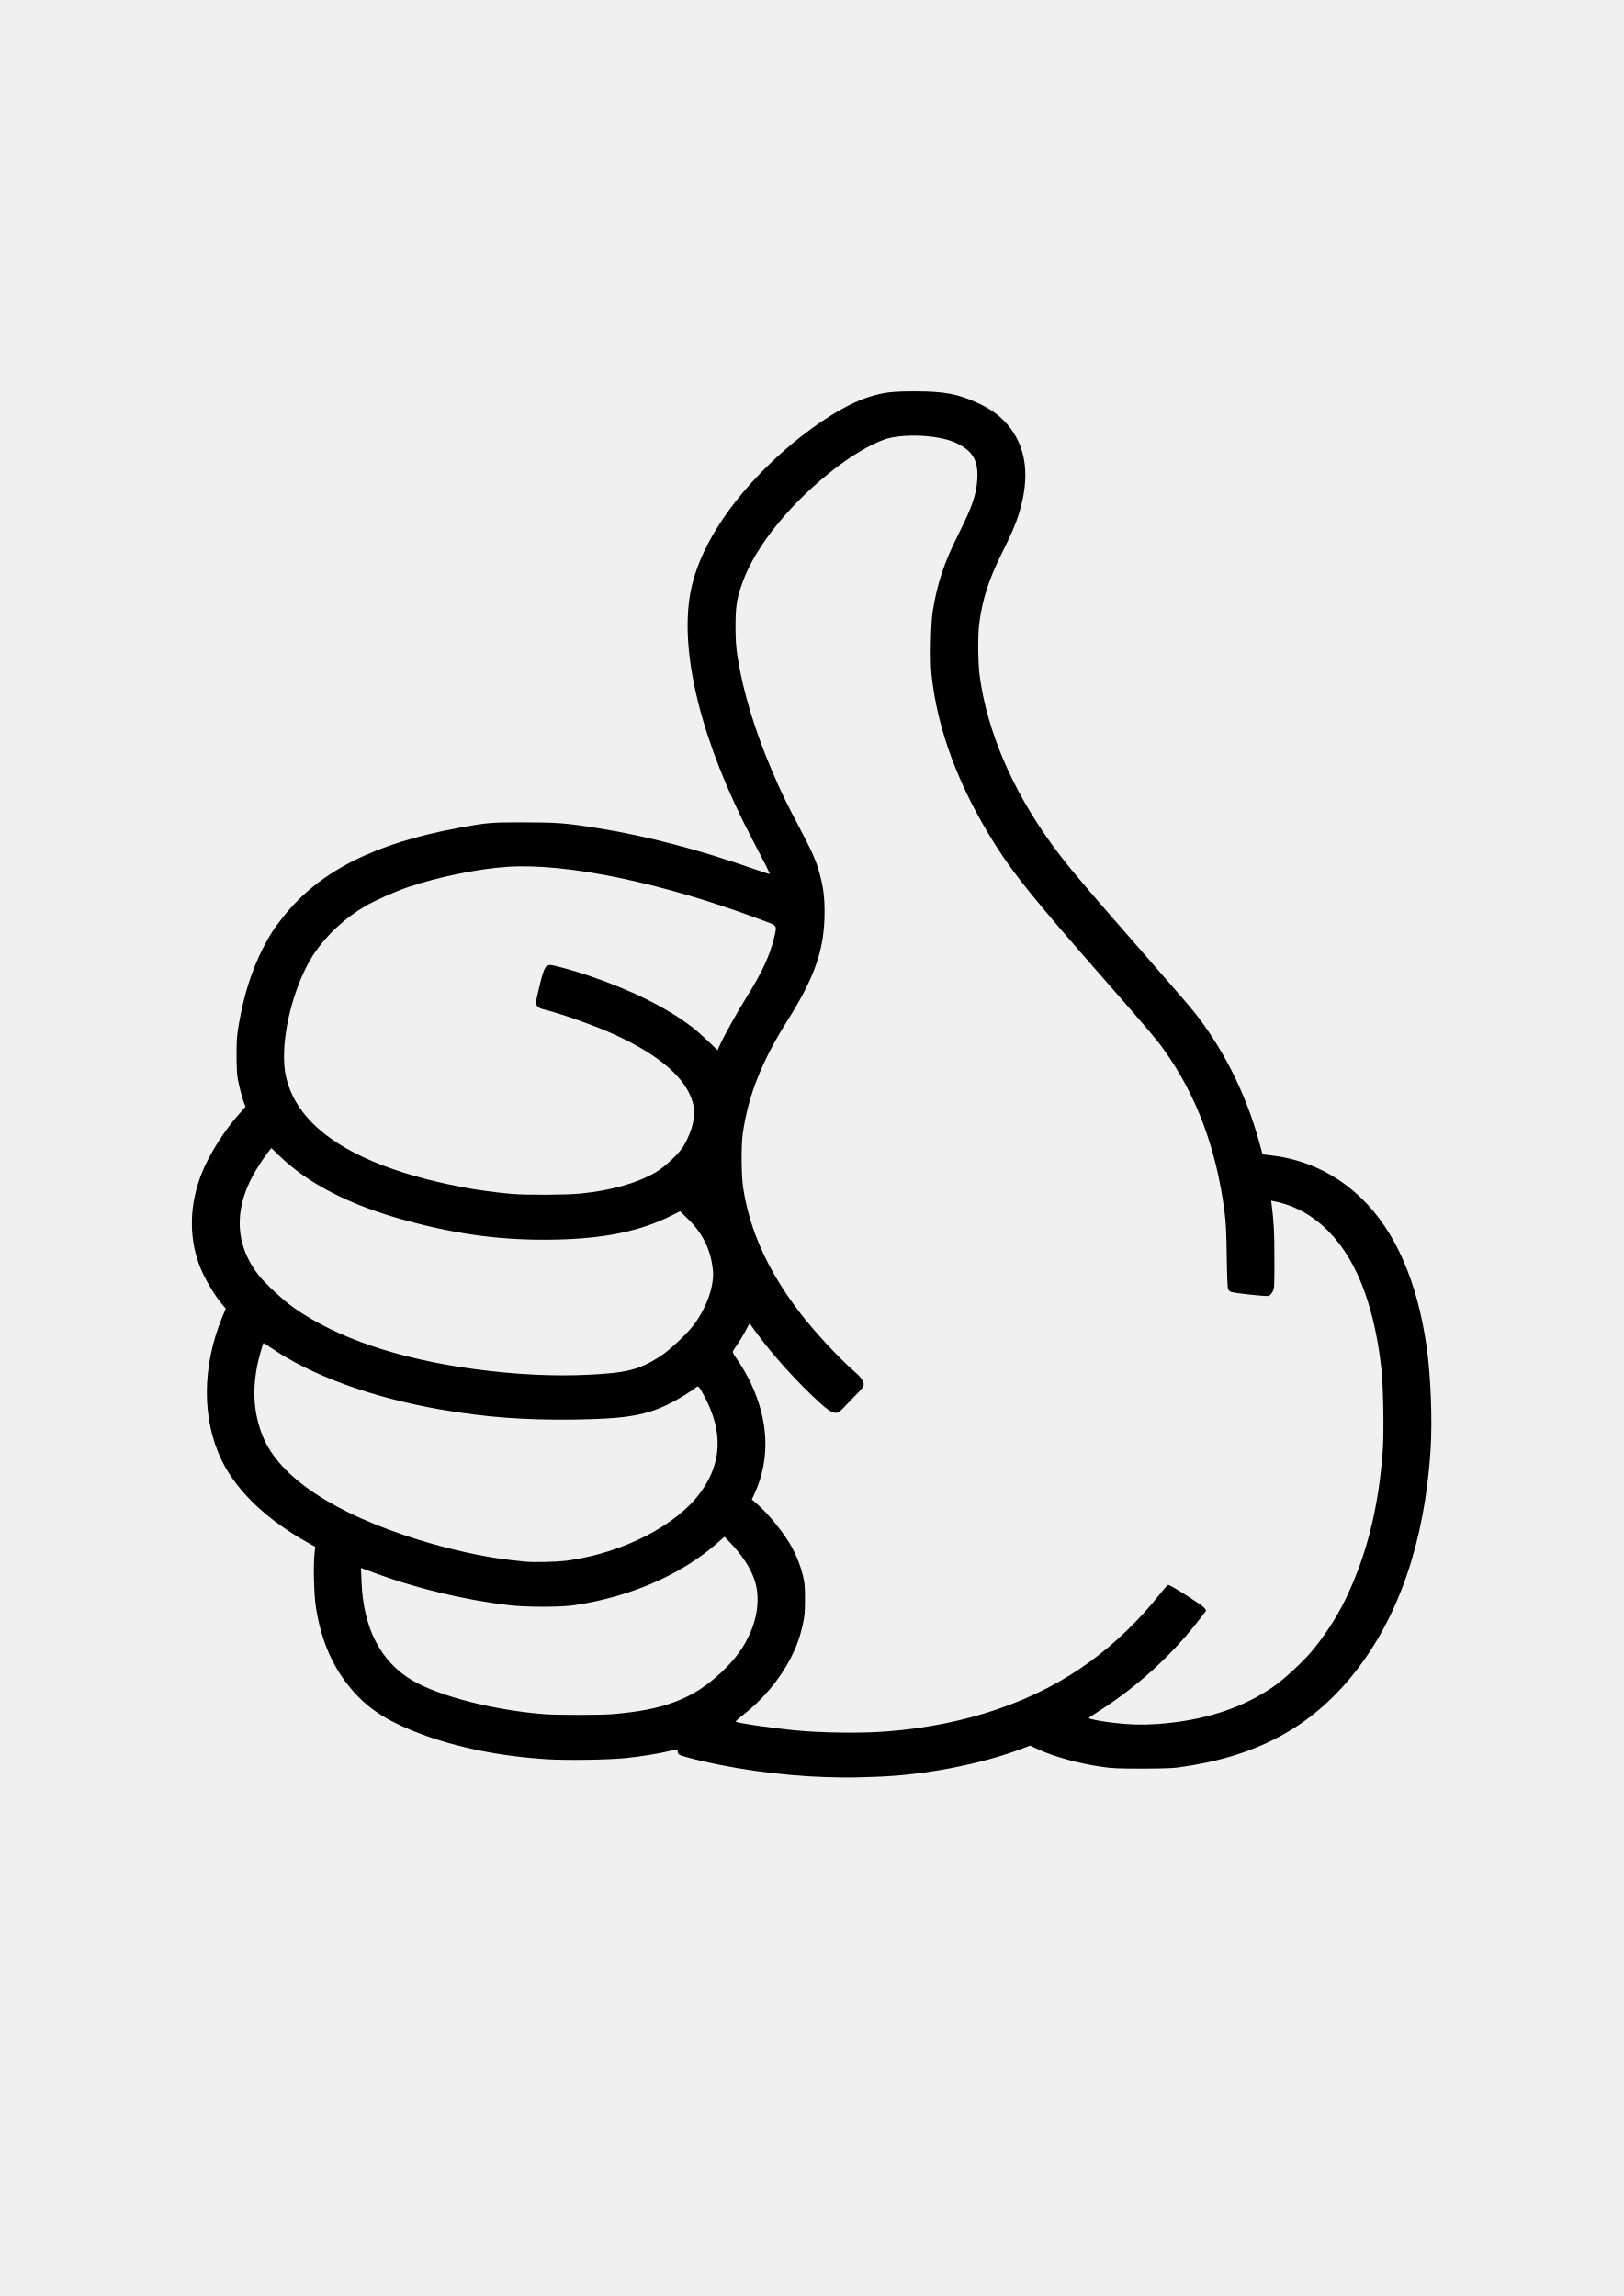
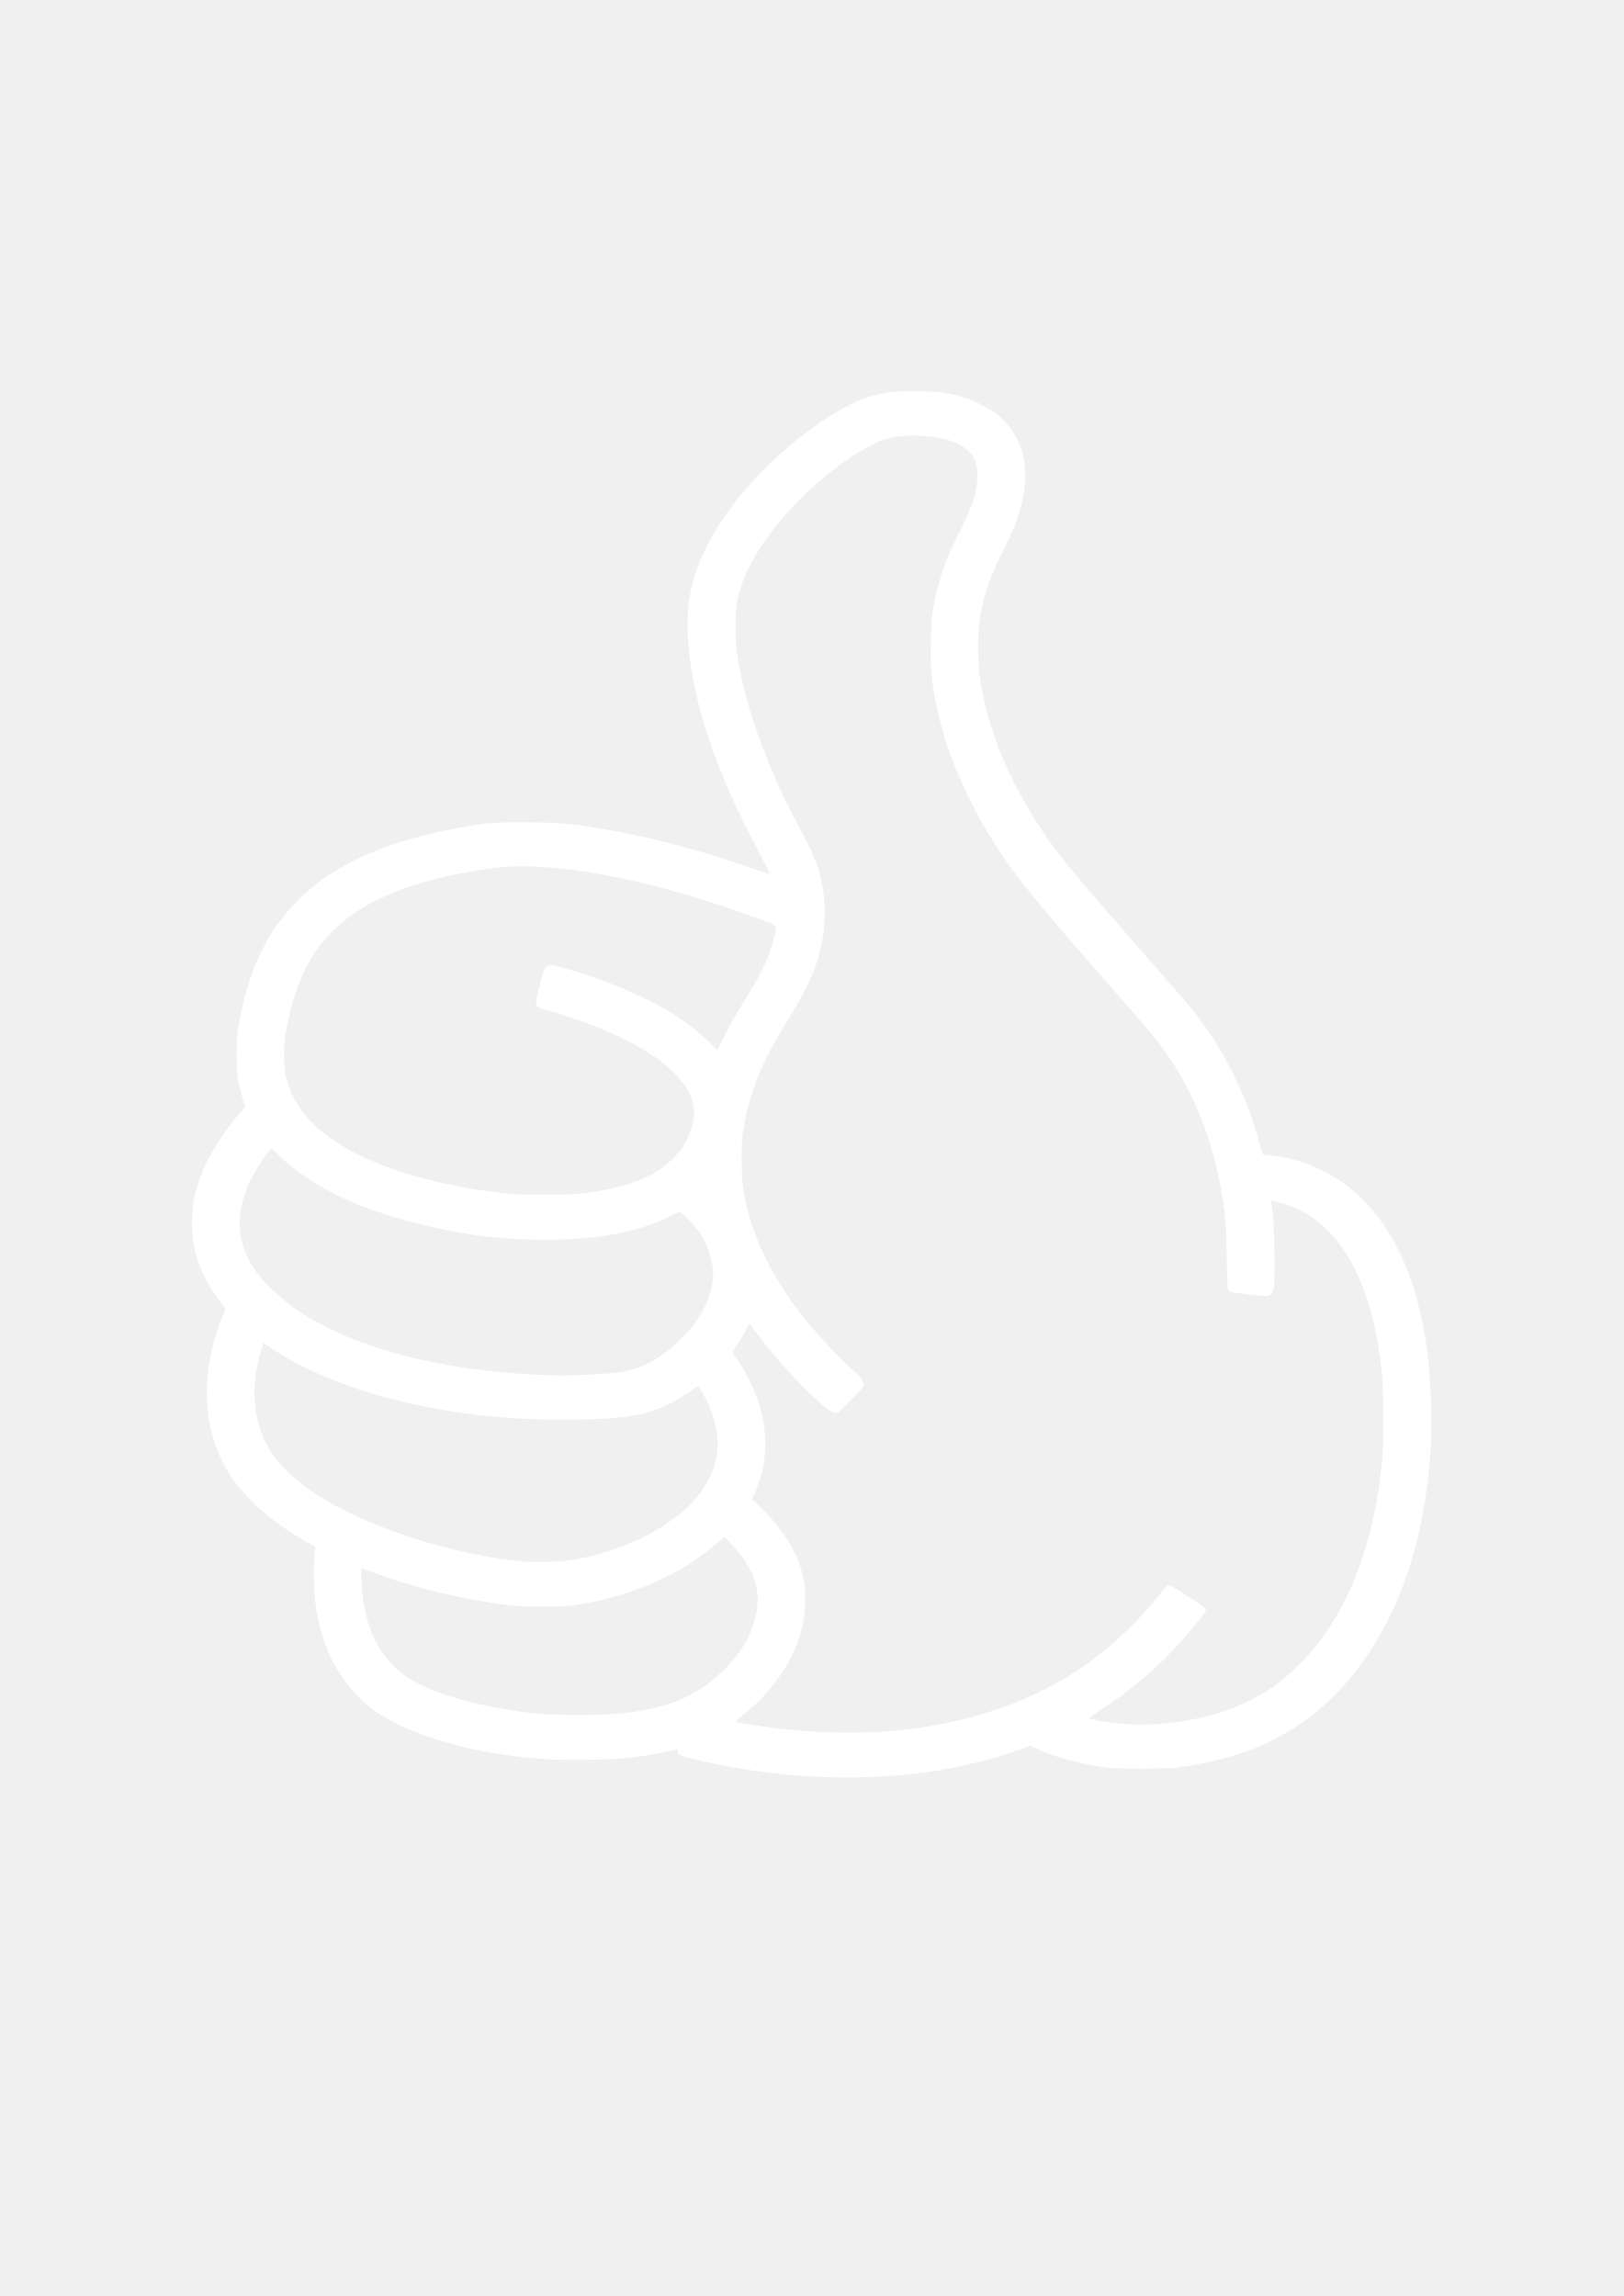
<svg xmlns="http://www.w3.org/2000/svg" width="210mm" height="297mm" viewBox="0 0 210 297" version="1.1" id="svg8">
  <defs id="defs2" />
  <g id="layer1">
-     <path style="fill:#000000;stroke-width:0.109" d="m 106.869,229.88 c -5.944,-0.182 -12.717,-1.141 -17.902,-2.536 -1.171,-0.315 -1.318,-0.405 -1.321,-0.813 -0.002,-0.289 -0.02,-0.29 -1.04,-0.03 -1.192,0.303 -3.726,0.716 -5.594,0.911 -2.204,0.23 -7.671,0.316 -10.196,0.16 -6.02,-0.372 -11.539,-1.472 -16.336,-3.255 -3.994,-1.484 -6.512,-3.037 -8.561,-5.28 -2.707,-2.962 -4.32,-6.495 -5.052,-11.061 -0.262,-1.635 -0.361,-5.454 -0.183,-7.086 l 0.088,-0.806 -0.818,-0.453 c -5.386,-2.982 -9.311,-6.708 -11.263,-10.694 -2.606,-5.321 -2.583,-12.182 0.063,-18.583 l 0.448,-1.084 -0.389,-0.45 c -1.129,-1.308 -2.507,-3.686 -3.097,-5.342 -1.316,-3.698 -1.185,-7.777 0.378,-11.718 0.946,-2.387 2.884,-5.47 4.765,-7.581 l 0.91,-1.022 -0.16,-0.36 c -0.201,-0.453 -0.669,-2.212 -0.866,-3.257 -0.094,-0.499 -0.15,-1.638 -0.149,-3.068 4.2e-4,-1.997 0.04,-2.501 0.321,-4.126 0.635,-3.662 1.646,-6.837 3.065,-9.628 0.879,-1.727 1.471,-2.647 2.693,-4.179 4.683,-5.873 11.825,-9.47 22.783,-11.474 3.608,-0.66 3.978,-0.691 8.236,-0.69 4.343,6.4e-4 5.414,0.084 9.588,0.745 6.269,0.993 13.158,2.795 20.361,5.327 1.014,0.356 1.865,0.627 1.891,0.602 0.062,-0.058 -0.371,-0.924 -2.251,-4.509 -6.494,-12.378 -9.407,-23.951 -8.003,-31.798 0.982,-5.492 4.873,-11.686 10.871,-17.309 4.208,-3.945 8.949,-7.073 12.288,-8.109 1.872,-0.58 2.962,-0.71 5.959,-0.707 3.757,0.003 5.521,0.336 8.095,1.529 1.656,0.767 2.838,1.627 3.813,2.774 2.466,2.901 2.955,6.734 1.472,11.549 -0.401,1.301 -1.002,2.687 -2.29,5.274 -1.619,3.254 -2.433,5.81 -2.839,8.918 -0.198,1.517 -0.168,5.103 0.058,6.771 0.964,7.129 4.163,14.632 9.233,21.657 1.915,2.652 3.78,4.876 11.522,13.733 3.128,3.579 6.042,6.935 6.475,7.459 4.062,4.909 7.196,11.063 8.97,17.616 l 0.387,1.428 1.099,0.13 c 4.524,0.534 8.497,2.43 11.752,5.61 4.327,4.226 7.135,10.631 8.355,19.057 0.55,3.799 0.773,9.607 0.519,13.503 -0.773,11.84 -4.135,21.624 -9.92,28.866 -5.61,7.023 -12.721,10.811 -22.806,12.148 -0.717,0.095 -2.249,0.14 -4.666,0.138 -3.165,-0.003 -3.791,-0.032 -5.203,-0.241 -3.069,-0.454 -6.042,-1.278 -8.242,-2.285 l -0.966,-0.442 -0.75,0.289 c -5.424,2.092 -12.95,3.552 -19.297,3.744 -0.958,0.029 -2.198,0.067 -2.754,0.084 -0.557,0.018 -2.15,-0.003 -3.541,-0.046 z m 7.916,-5.919 c 10.216,-0.805 19.215,-3.905 26.206,-9.028 3.281,-2.404 6.356,-5.373 8.933,-8.624 0.559,-0.705 1.069,-1.282 1.135,-1.282 0.229,0 0.856,0.36 2.733,1.57 1.889,1.218 2.308,1.577 2.14,1.838 -0.049,0.075 -0.576,0.756 -1.171,1.512 -3.44,4.369 -7.778,8.292 -12.504,11.306 -0.788,0.503 -1.436,0.949 -1.439,0.991 -0.008,0.115 1.569,0.421 3.097,0.599 2.167,0.254 3.7,0.301 5.621,0.175 6.133,-0.402 11.273,-2.073 15.381,-5 1.248,-0.889 3.502,-2.975 4.607,-4.263 1.665,-1.941 3.325,-4.478 4.457,-6.808 2.74,-5.645 4.311,-11.865 4.851,-19.203 0.176,-2.393 0.078,-8.46 -0.172,-10.701 -0.411,-3.677 -1.105,-6.898 -2.099,-9.744 -2.316,-6.627 -6.417,-10.804 -11.664,-11.881 l -0.492,-0.101 0.067,0.547 c 0.293,2.378 0.348,3.469 0.351,6.948 0.003,3.812 0,3.867 -0.251,4.31 -0.162,0.285 -0.357,0.472 -0.537,0.515 -0.307,0.073 -4.157,-0.334 -4.734,-0.5 -0.225,-0.065 -0.397,-0.206 -0.471,-0.388 -0.07,-0.171 -0.139,-1.879 -0.171,-4.254 -0.043,-3.126 -0.103,-4.349 -0.288,-5.766 -1.065,-8.203 -3.645,-15.096 -7.841,-20.948 -1.031,-1.438 -1.756,-2.291 -8.179,-9.628 -8.489,-9.695 -11.12,-12.944 -13.497,-16.67 -4.823,-7.558 -7.664,-15.128 -8.385,-22.348 -0.181,-1.816 -0.08,-6.62 0.172,-8.116 0.635,-3.775 1.46,-6.223 3.406,-10.104 1.712,-3.413 2.245,-4.995 2.352,-6.983 0.129,-2.374 -0.598,-3.613 -2.711,-4.623 -1.975,-0.944 -5.909,-1.248 -8.587,-0.664 -1.58,0.345 -4.29,1.824 -6.768,3.695 -5.89,4.447 -10.68,10.318 -12.353,15.141 -0.707,2.04 -0.858,3.032 -0.851,5.6 0.005,1.72 0.063,2.592 0.259,3.862 0.678,4.405 2.231,9.555 4.437,14.715 1.222,2.858 1.746,3.946 3.518,7.305 1.723,3.266 2.223,4.406 2.68,6.104 0.465,1.727 0.622,2.979 0.621,4.939 -0.004,4.745 -1.235,8.345 -4.774,13.965 -3.36,5.335 -5.075,9.662 -5.805,14.653 -0.221,1.507 -0.191,5.465 0.053,7.036 0.868,5.591 3.209,10.745 7.327,16.134 1.815,2.375 5.122,5.95 6.959,7.524 0.902,0.773 1.302,1.311 1.302,1.754 0,0.31 -0.17,0.53 -1.265,1.638 -0.696,0.704 -1.403,1.435 -1.572,1.624 -0.642,0.72 -1.246,0.558 -2.662,-0.714 -2.993,-2.688 -6.384,-6.442 -8.6,-9.519 l -0.663,-0.921 -0.587,1.092 c -0.323,0.601 -0.797,1.383 -1.054,1.739 -0.257,0.356 -0.495,0.716 -0.529,0.801 -0.035,0.085 0.136,0.431 0.38,0.769 0.666,0.926 1.438,2.246 1.953,3.34 2.327,4.938 2.504,9.816 0.516,14.201 l -0.382,0.843 0.62,0.532 c 1.52,1.305 3.66,3.963 4.598,5.713 0.616,1.15 1.11,2.441 1.397,3.653 0.225,0.953 0.262,1.389 0.256,3.068 -0.006,1.701 -0.046,2.132 -0.306,3.291 -0.358,1.596 -0.812,2.847 -1.549,4.274 -1.423,2.756 -3.65,5.412 -6.162,7.349 -0.563,0.434 -0.986,0.822 -0.941,0.862 0.199,0.174 4.641,0.83 7.458,1.102 3.745,0.361 8.732,0.424 12.177,0.152 z m -35.629,-2.223 c 6.692,-0.541 10.44,-1.964 14.055,-5.337 1.886,-1.76 3.029,-3.326 3.869,-5.302 1.006,-2.366 1.177,-4.809 0.477,-6.812 -0.553,-1.581 -1.631,-3.203 -3.219,-4.841 l -0.642,-0.661 -0.974,0.854 c -4.648,4.077 -11.255,6.941 -18.456,8.002 -1.798,0.265 -6.268,0.262 -8.488,-0.006 -5.883,-0.708 -12.114,-2.214 -17.527,-4.236 l -1.563,-0.584 0.067,1.767 c 0.228,6.022 2.46,10.362 6.577,12.791 3.465,2.044 10.606,3.87 17.056,4.361 1.665,0.127 7.219,0.129 8.769,0.004 z m -5.734,-19.877 c 7.223,-1.001 14.175,-4.594 17.261,-8.921 2.691,-3.773 2.833,-7.767 0.438,-12.28 -0.73,-1.376 -0.806,-1.453 -1.142,-1.166 -0.466,0.397 -2.04,1.378 -3.066,1.912 -3.222,1.675 -5.823,2.13 -12.681,2.221 -6.396,0.085 -11.461,-0.298 -17.28,-1.304 -8.769,-1.517 -16.638,-4.378 -21.85,-7.944 -0.547,-0.375 -1.011,-0.666 -1.03,-0.648 -0.079,0.075 -0.616,1.998 -0.777,2.784 -0.698,3.397 -0.465,6.457 0.71,9.319 2.165,5.272 9.181,9.929 20.08,13.329 4.05,1.263 8.538,2.254 11.917,2.631 0.804,0.09 1.613,0.18 1.799,0.201 1.126,0.128 4.271,0.054 5.621,-0.133 z m 2.586,-24.026 c 4.99,-0.232 6.595,-0.632 9.275,-2.31 1.174,-0.735 3.517,-2.913 4.412,-4.1 1.706,-2.264 2.712,-5.125 2.508,-7.131 -0.268,-2.646 -1.325,-4.788 -3.297,-6.687 l -0.957,-0.921 -1.024,0.518 c -4.049,2.046 -8.749,3.023 -15.134,3.144 -6.673,0.127 -12.387,-0.604 -19.246,-2.461 -7.258,-1.965 -12.739,-4.777 -16.502,-8.465 l -0.937,-0.918 -0.212,0.252 c -0.568,0.673 -1.621,2.263 -2.174,3.281 -2.526,4.648 -2.267,9.106 0.752,12.947 0.831,1.057 3.215,3.258 4.539,4.19 5.512,3.882 13.51,6.602 23.28,7.917 5.256,0.708 10.171,0.957 14.716,0.745 z m -0.981,-23.437 c 3.94,-0.387 7.266,-1.317 9.702,-2.712 1.244,-0.713 3.152,-2.502 3.704,-3.474 1.196,-2.105 1.598,-4.006 1.176,-5.559 -0.858,-3.155 -4.205,-6.089 -10.003,-8.769 -2.521,-1.166 -6.898,-2.725 -9.365,-3.337 -0.607,-0.151 -0.922,-0.441 -0.922,-0.85 0,-0.175 0.228,-1.234 0.506,-2.354 0.551,-2.214 0.717,-2.513 1.402,-2.513 0.362,0 3.091,0.757 4.75,1.318 5.645,1.908 10.085,4.103 13.466,6.654 0.464,0.35 1.41,1.178 2.102,1.839 l 1.259,1.203 0.252,-0.561 c 0.56,-1.248 2.29,-4.37 3.359,-6.063 2.072,-3.282 3.176,-5.645 3.699,-7.916 0.392,-1.701 0.533,-1.503 -1.648,-2.32 -12.822,-4.806 -25.145,-7.373 -32.902,-6.856 -3.693,0.246 -8.926,1.32 -12.771,2.619 -1.624,0.549 -4.288,1.728 -5.509,2.438 -2.598,1.511 -4.968,3.688 -6.574,6.038 -2.14,3.132 -3.808,8.49 -3.962,12.73 -0.069,1.897 0.109,3.206 0.634,4.666 2.219,6.168 9.865,10.565 22.566,12.977 1.783,0.339 4.4,0.69 6.281,0.843 1.967,0.16 6.986,0.136 8.801,-0.042 z" id="path826" />
+     <path style="fill:#ffffff;stroke-width:0.209" d="m 106.869,229.88 c -5.944,-0.182 -12.717,-1.141 -17.902,-2.536 -1.171,-0.315 -1.318,-0.405 -1.321,-0.813 -0.002,-0.289 -0.02,-0.29 -1.04,-0.03 -1.192,0.303 -3.726,0.716 -5.594,0.911 -2.204,0.23 -7.671,0.316 -10.196,0.16 -6.02,-0.372 -11.539,-1.472 -16.336,-3.255 -3.994,-1.484 -6.512,-3.037 -8.561,-5.28 -2.707,-2.962 -4.32,-6.495 -5.052,-11.061 -0.262,-1.635 -0.361,-5.454 -0.183,-7.086 l 0.088,-0.806 -0.818,-0.453 c -5.386,-2.982 -9.311,-6.708 -11.263,-10.694 -2.606,-5.321 -2.583,-12.182 0.063,-18.583 l 0.448,-1.084 -0.389,-0.45 c -1.129,-1.308 -2.507,-3.686 -3.097,-5.342 -1.316,-3.698 -1.185,-7.777 0.378,-11.718 0.946,-2.387 2.884,-5.47 4.765,-7.581 l 0.91,-1.022 -0.16,-0.36 c -0.201,-0.453 -0.669,-2.212 -0.866,-3.257 -0.094,-0.499 -0.15,-1.638 -0.149,-3.068 4.2e-4,-1.997 0.04,-2.501 0.321,-4.126 0.635,-3.662 1.646,-6.837 3.065,-9.628 0.879,-1.727 1.471,-2.647 2.693,-4.179 4.683,-5.873 11.825,-9.47 22.783,-11.474 3.608,-0.66 3.978,-0.691 8.236,-0.69 4.343,6.4e-4 5.414,0.084 9.588,0.745 6.269,0.993 13.158,2.795 20.361,5.327 1.014,0.356 1.865,0.627 1.891,0.602 0.062,-0.058 -0.371,-0.924 -2.251,-4.509 -6.494,-12.378 -9.407,-23.951 -8.003,-31.798 0.982,-5.492 4.873,-11.686 10.871,-17.309 4.208,-3.945 8.949,-7.073 12.288,-8.109 1.872,-0.58 2.962,-0.71 5.959,-0.707 3.757,0.003 5.521,0.336 8.095,1.529 1.656,0.767 2.838,1.627 3.813,2.774 2.466,2.901 2.955,6.734 1.472,11.549 -0.401,1.301 -1.002,2.687 -2.29,5.274 -1.619,3.254 -2.433,5.81 -2.839,8.918 -0.198,1.517 -0.168,5.103 0.058,6.771 0.964,7.129 4.163,14.632 9.233,21.657 1.915,2.652 3.78,4.876 11.522,13.733 3.128,3.579 6.042,6.935 6.475,7.459 4.062,4.909 7.196,11.063 8.97,17.616 l 0.387,1.428 1.099,0.13 c 4.524,0.534 8.497,2.43 11.752,5.61 4.327,4.226 7.135,10.631 8.355,19.057 0.55,3.799 0.773,9.607 0.519,13.503 -0.773,11.84 -4.135,21.624 -9.92,28.866 -5.61,7.023 -12.721,10.811 -22.806,12.148 -0.717,0.095 -2.249,0.14 -4.666,0.138 -3.165,-0.003 -3.791,-0.032 -5.203,-0.241 -3.069,-0.454 -6.042,-1.278 -8.242,-2.285 l -0.966,-0.442 -0.75,0.289 c -5.424,2.092 -12.95,3.552 -19.297,3.744 -0.958,0.029 -2.198,0.067 -2.754,0.084 -0.557,0.018 -2.15,-0.003 -3.541,-0.046 z m 7.916,-5.919 c 10.216,-0.805 19.215,-3.905 26.206,-9.028 3.281,-2.404 6.356,-5.373 8.933,-8.624 0.559,-0.705 1.069,-1.282 1.135,-1.282 0.229,0 0.856,0.36 2.733,1.57 1.889,1.218 2.308,1.577 2.14,1.838 -0.049,0.075 -0.576,0.756 -1.171,1.512 -3.44,4.369 -7.778,8.292 -12.504,11.306 -0.788,0.503 -1.436,0.949 -1.439,0.991 -0.008,0.115 1.569,0.421 3.097,0.599 2.167,0.254 3.7,0.301 5.621,0.175 6.133,-0.402 11.273,-2.073 15.381,-5 1.248,-0.889 3.502,-2.975 4.607,-4.263 1.665,-1.941 3.325,-4.478 4.457,-6.808 2.74,-5.645 4.311,-11.865 4.851,-19.203 0.176,-2.393 0.078,-8.46 -0.172,-10.701 -0.411,-3.677 -1.105,-6.898 -2.099,-9.744 -2.316,-6.627 -6.417,-10.804 -11.664,-11.881 l -0.492,-0.101 0.067,0.547 c 0.293,2.378 0.348,3.469 0.351,6.948 0.003,3.812 0,3.867 -0.251,4.31 -0.162,0.285 -0.357,0.472 -0.537,0.515 -0.307,0.073 -4.157,-0.334 -4.734,-0.5 -0.225,-0.065 -0.397,-0.206 -0.471,-0.388 -0.07,-0.171 -0.139,-1.879 -0.171,-4.254 -0.043,-3.126 -0.103,-4.349 -0.288,-5.766 -1.065,-8.203 -3.645,-15.096 -7.841,-20.948 -1.031,-1.438 -1.756,-2.291 -8.179,-9.628 -8.489,-9.695 -11.12,-12.944 -13.497,-16.67 -4.823,-7.558 -7.664,-15.128 -8.385,-22.348 -0.181,-1.816 -0.08,-6.62 0.172,-8.116 0.635,-3.775 1.46,-6.223 3.406,-10.104 1.712,-3.413 2.245,-4.995 2.352,-6.983 0.129,-2.374 -0.598,-3.613 -2.711,-4.623 -1.975,-0.944 -5.909,-1.248 -8.587,-0.664 -1.58,0.345 -4.29,1.824 -6.768,3.695 -5.89,4.447 -10.68,10.318 -12.353,15.141 -0.707,2.04 -0.858,3.032 -0.851,5.6 0.005,1.72 0.063,2.592 0.259,3.862 0.678,4.405 2.231,9.555 4.437,14.715 1.222,2.858 1.746,3.946 3.518,7.305 1.723,3.266 2.223,4.406 2.68,6.104 0.465,1.727 0.622,2.979 0.621,4.939 -0.004,4.745 -1.235,8.345 -4.774,13.965 -3.36,5.335 -5.075,9.662 -5.805,14.653 -0.221,1.507 -0.191,5.465 0.053,7.036 0.868,5.591 3.209,10.745 7.327,16.134 1.815,2.375 5.122,5.95 6.959,7.524 0.902,0.773 1.302,1.311 1.302,1.754 0,0.31 -0.17,0.53 -1.265,1.638 -0.696,0.704 -1.403,1.435 -1.572,1.624 -0.642,0.72 -1.246,0.558 -2.662,-0.714 -2.993,-2.688 -6.384,-6.442 -8.6,-9.519 l -0.663,-0.921 -0.587,1.092 c -0.323,0.601 -0.797,1.383 -1.054,1.739 -0.257,0.356 -0.495,0.716 -0.529,0.801 -0.035,0.085 0.136,0.431 0.38,0.769 0.666,0.926 1.438,2.246 1.953,3.34 2.327,4.938 2.504,9.816 0.516,14.201 l -0.382,0.843 0.62,0.532 c 1.52,1.305 3.66,3.963 4.598,5.713 0.616,1.15 1.11,2.441 1.397,3.653 0.225,0.953 0.262,1.389 0.256,3.068 -0.006,1.701 -0.046,2.132 -0.306,3.291 -0.358,1.596 -0.812,2.847 -1.549,4.274 -1.423,2.756 -3.65,5.412 -6.162,7.349 -0.563,0.434 -0.986,0.822 -0.941,0.862 0.199,0.174 4.641,0.83 7.458,1.102 3.745,0.361 8.732,0.424 12.177,0.152 z m -35.629,-2.223 c 6.692,-0.541 10.44,-1.964 14.055,-5.337 1.886,-1.76 3.029,-3.326 3.869,-5.302 1.006,-2.366 1.177,-4.809 0.477,-6.812 -0.553,-1.581 -1.631,-3.203 -3.219,-4.841 l -0.642,-0.661 -0.974,0.854 c -4.648,4.077 -11.255,6.941 -18.456,8.002 -1.798,0.265 -6.268,0.262 -8.488,-0.006 -5.883,-0.708 -12.114,-2.214 -17.527,-4.236 l -1.563,-0.584 0.067,1.767 c 0.228,6.022 2.46,10.362 6.577,12.791 3.465,2.044 10.606,3.87 17.056,4.361 1.665,0.127 7.219,0.129 8.769,0.004 z m -5.734,-19.877 c 7.223,-1.001 14.175,-4.594 17.261,-8.921 2.691,-3.773 2.833,-7.767 0.438,-12.28 -0.73,-1.376 -0.806,-1.453 -1.142,-1.166 -0.466,0.397 -2.04,1.378 -3.066,1.912 -3.222,1.675 -5.823,2.13 -12.681,2.221 -6.396,0.085 -11.461,-0.298 -17.28,-1.304 -8.769,-1.517 -16.638,-4.378 -21.85,-7.944 -0.547,-0.375 -1.011,-0.666 -1.03,-0.648 -0.079,0.075 -0.616,1.998 -0.777,2.784 -0.698,3.397 -0.465,6.457 0.71,9.319 2.165,5.272 9.181,9.929 20.08,13.329 4.05,1.263 8.538,2.254 11.917,2.631 0.804,0.09 1.613,0.18 1.799,0.201 1.126,0.128 4.271,0.054 5.621,-0.133 z m 2.586,-24.026 c 4.99,-0.232 6.595,-0.632 9.275,-2.31 1.174,-0.735 3.517,-2.913 4.412,-4.1 1.706,-2.264 2.712,-5.125 2.508,-7.131 -0.268,-2.646 -1.325,-4.788 -3.297,-6.687 l -0.957,-0.921 -1.024,0.518 c -4.049,2.046 -8.749,3.023 -15.134,3.144 -6.673,0.127 -12.387,-0.604 -19.246,-2.461 -7.258,-1.965 -12.739,-4.777 -16.502,-8.465 l -0.937,-0.918 -0.212,0.252 c -0.568,0.673 -1.621,2.263 -2.174,3.281 -2.526,4.648 -2.267,9.106 0.752,12.947 0.831,1.057 3.215,3.258 4.539,4.19 5.512,3.882 13.51,6.602 23.28,7.917 5.256,0.708 10.171,0.957 14.716,0.745 z m -0.981,-23.437 c 3.94,-0.387 7.266,-1.317 9.702,-2.712 1.244,-0.713 3.152,-2.502 3.704,-3.474 1.196,-2.105 1.598,-4.006 1.176,-5.559 -0.858,-3.155 -4.205,-6.089 -10.003,-8.769 -2.521,-1.166 -6.898,-2.725 -9.365,-3.337 -0.607,-0.151 -0.922,-0.441 -0.922,-0.85 0,-0.175 0.228,-1.234 0.506,-2.354 0.551,-2.214 0.717,-2.513 1.402,-2.513 0.362,0 3.091,0.757 4.75,1.318 5.645,1.908 10.085,4.103 13.466,6.654 0.464,0.35 1.41,1.178 2.102,1.839 l 1.259,1.203 0.252,-0.561 c 0.56,-1.248 2.29,-4.37 3.359,-6.063 2.072,-3.282 3.176,-5.645 3.699,-7.916 0.392,-1.701 0.533,-1.503 -1.648,-2.32 -12.822,-4.806 -25.145,-7.373 -32.902,-6.856 -3.693,0.246 -8.926,1.32 -12.771,2.619 -1.624,0.549 -4.288,1.728 -5.509,2.438 -2.598,1.511 -4.968,3.688 -6.574,6.038 -2.14,3.132 -3.808,8.49 -3.962,12.73 -0.069,1.897 0.109,3.206 0.634,4.666 2.219,6.168 9.865,10.565 22.566,12.977 1.783,0.339 4.4,0.69 6.281,0.843 1.967,0.16 6.986,0.136 8.801,-0.042 z" id="path826" />
  </g>
</svg>
